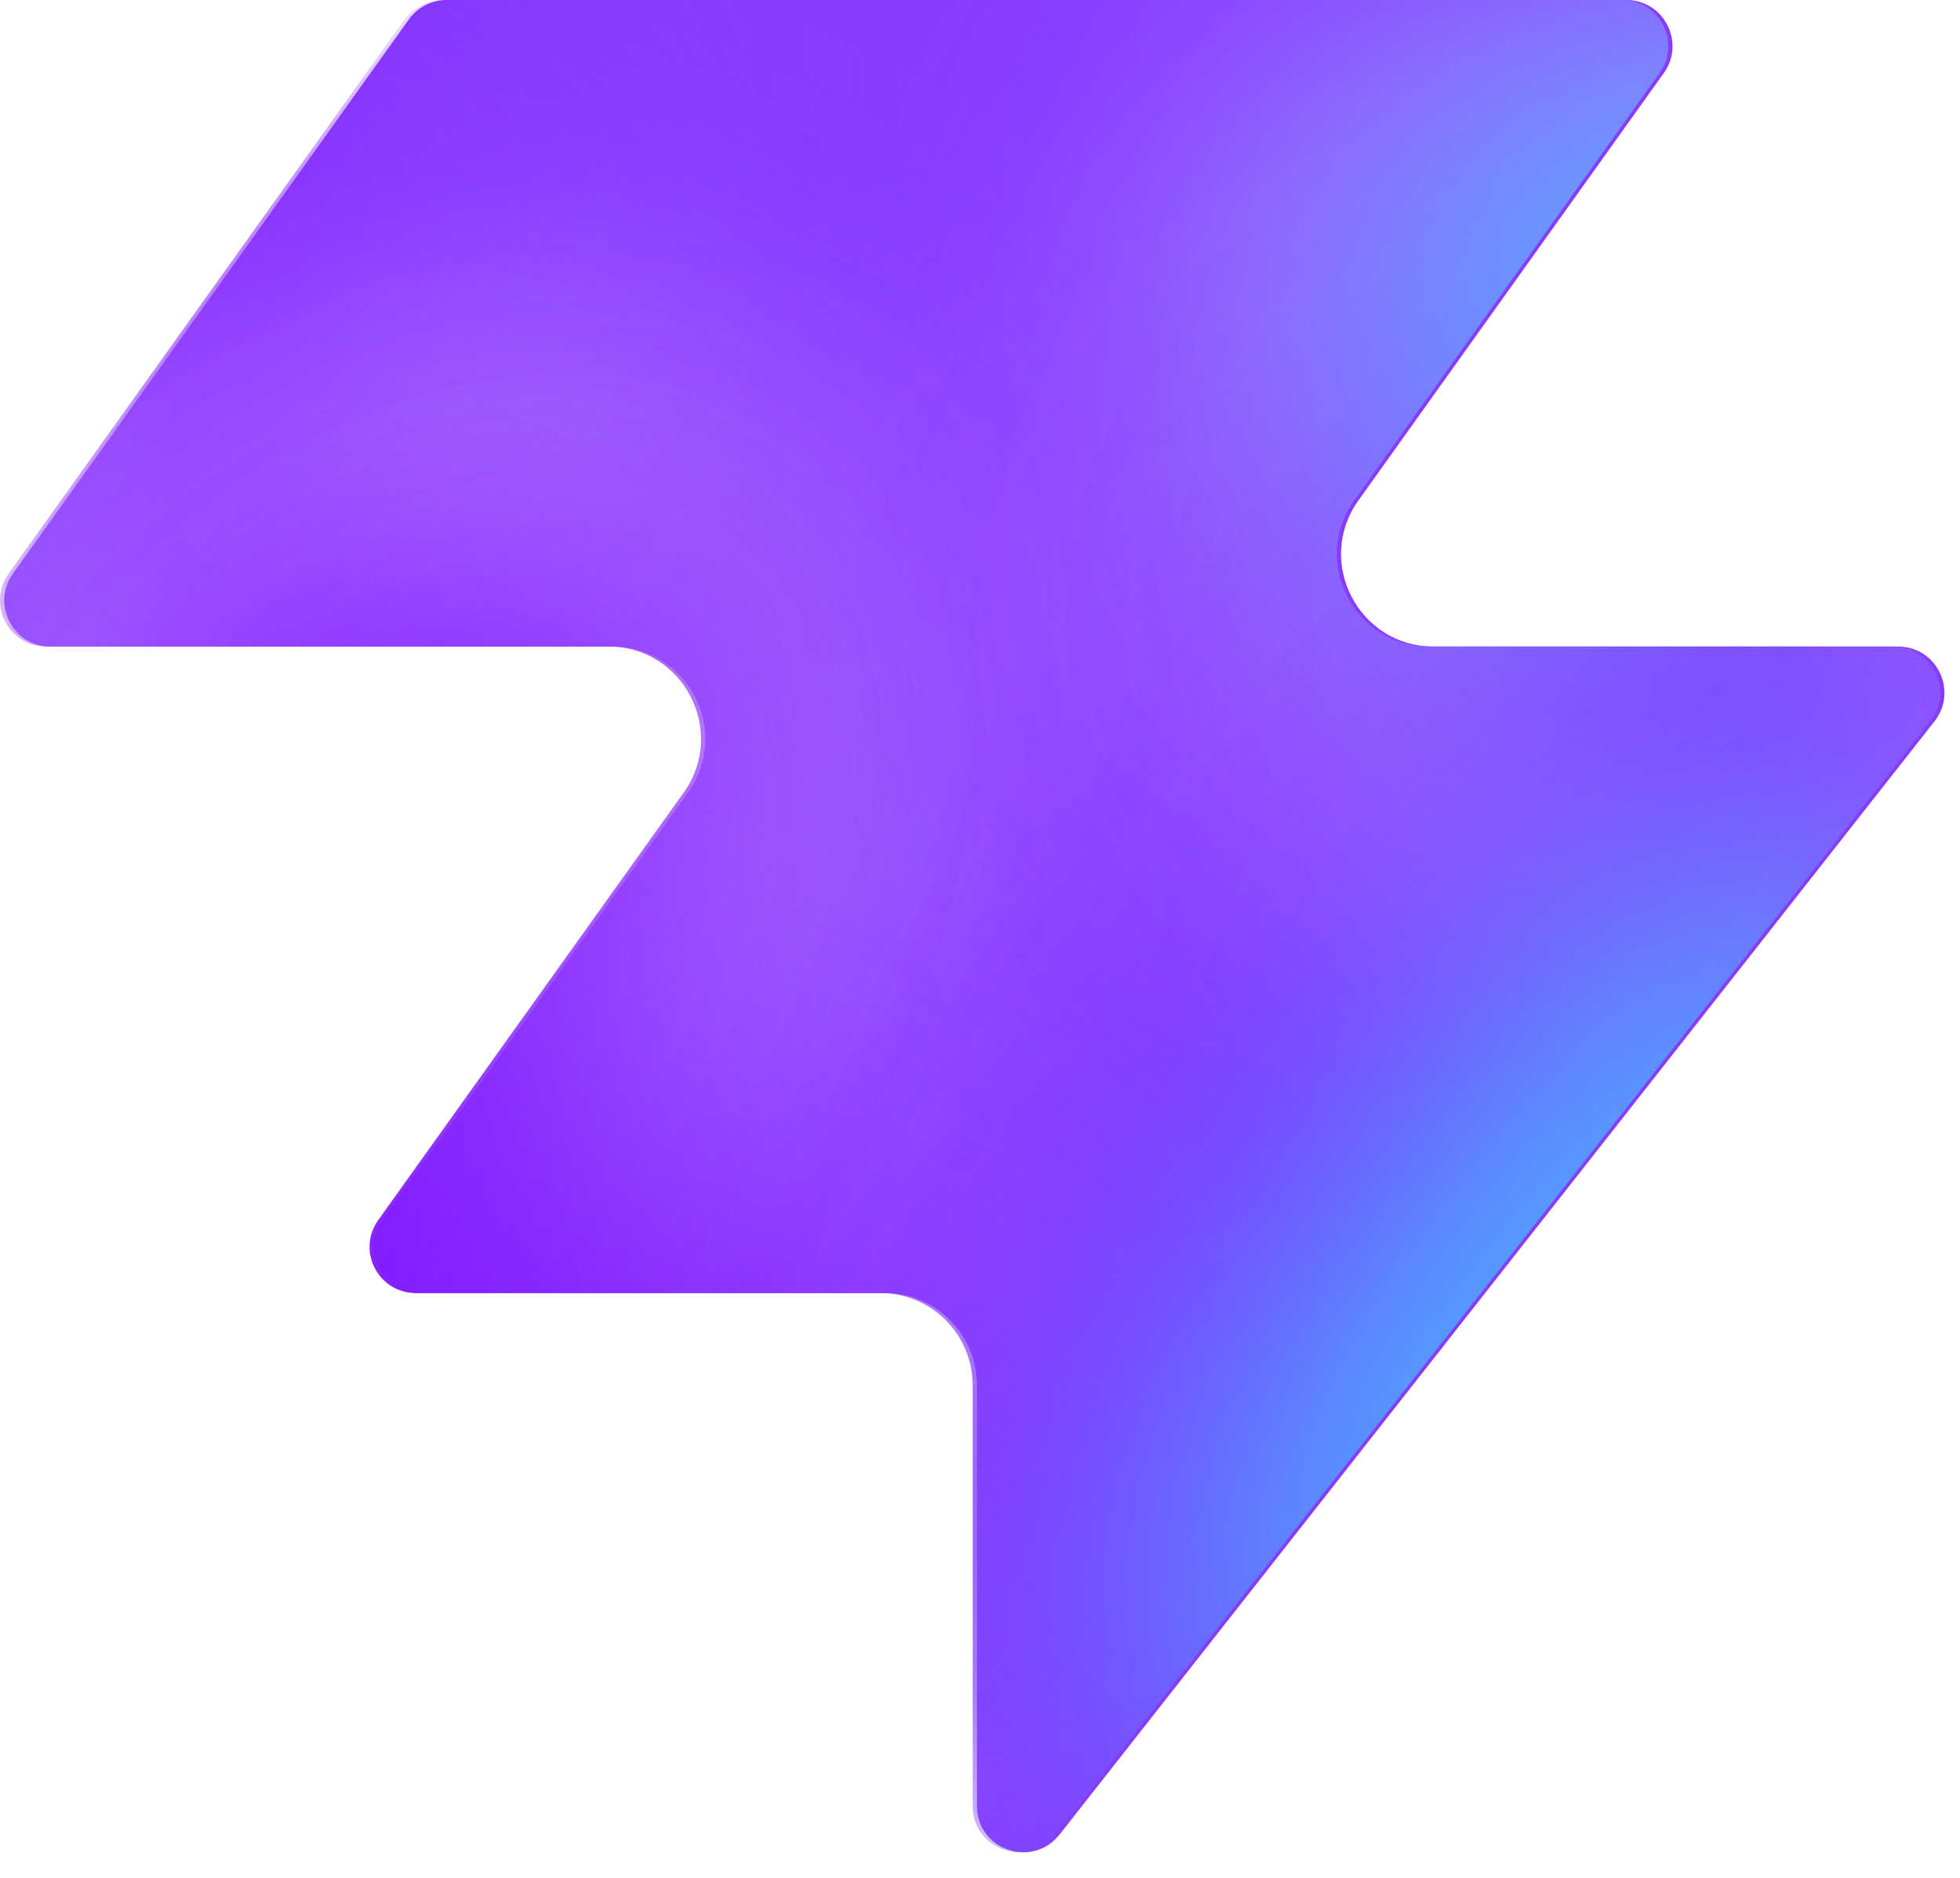
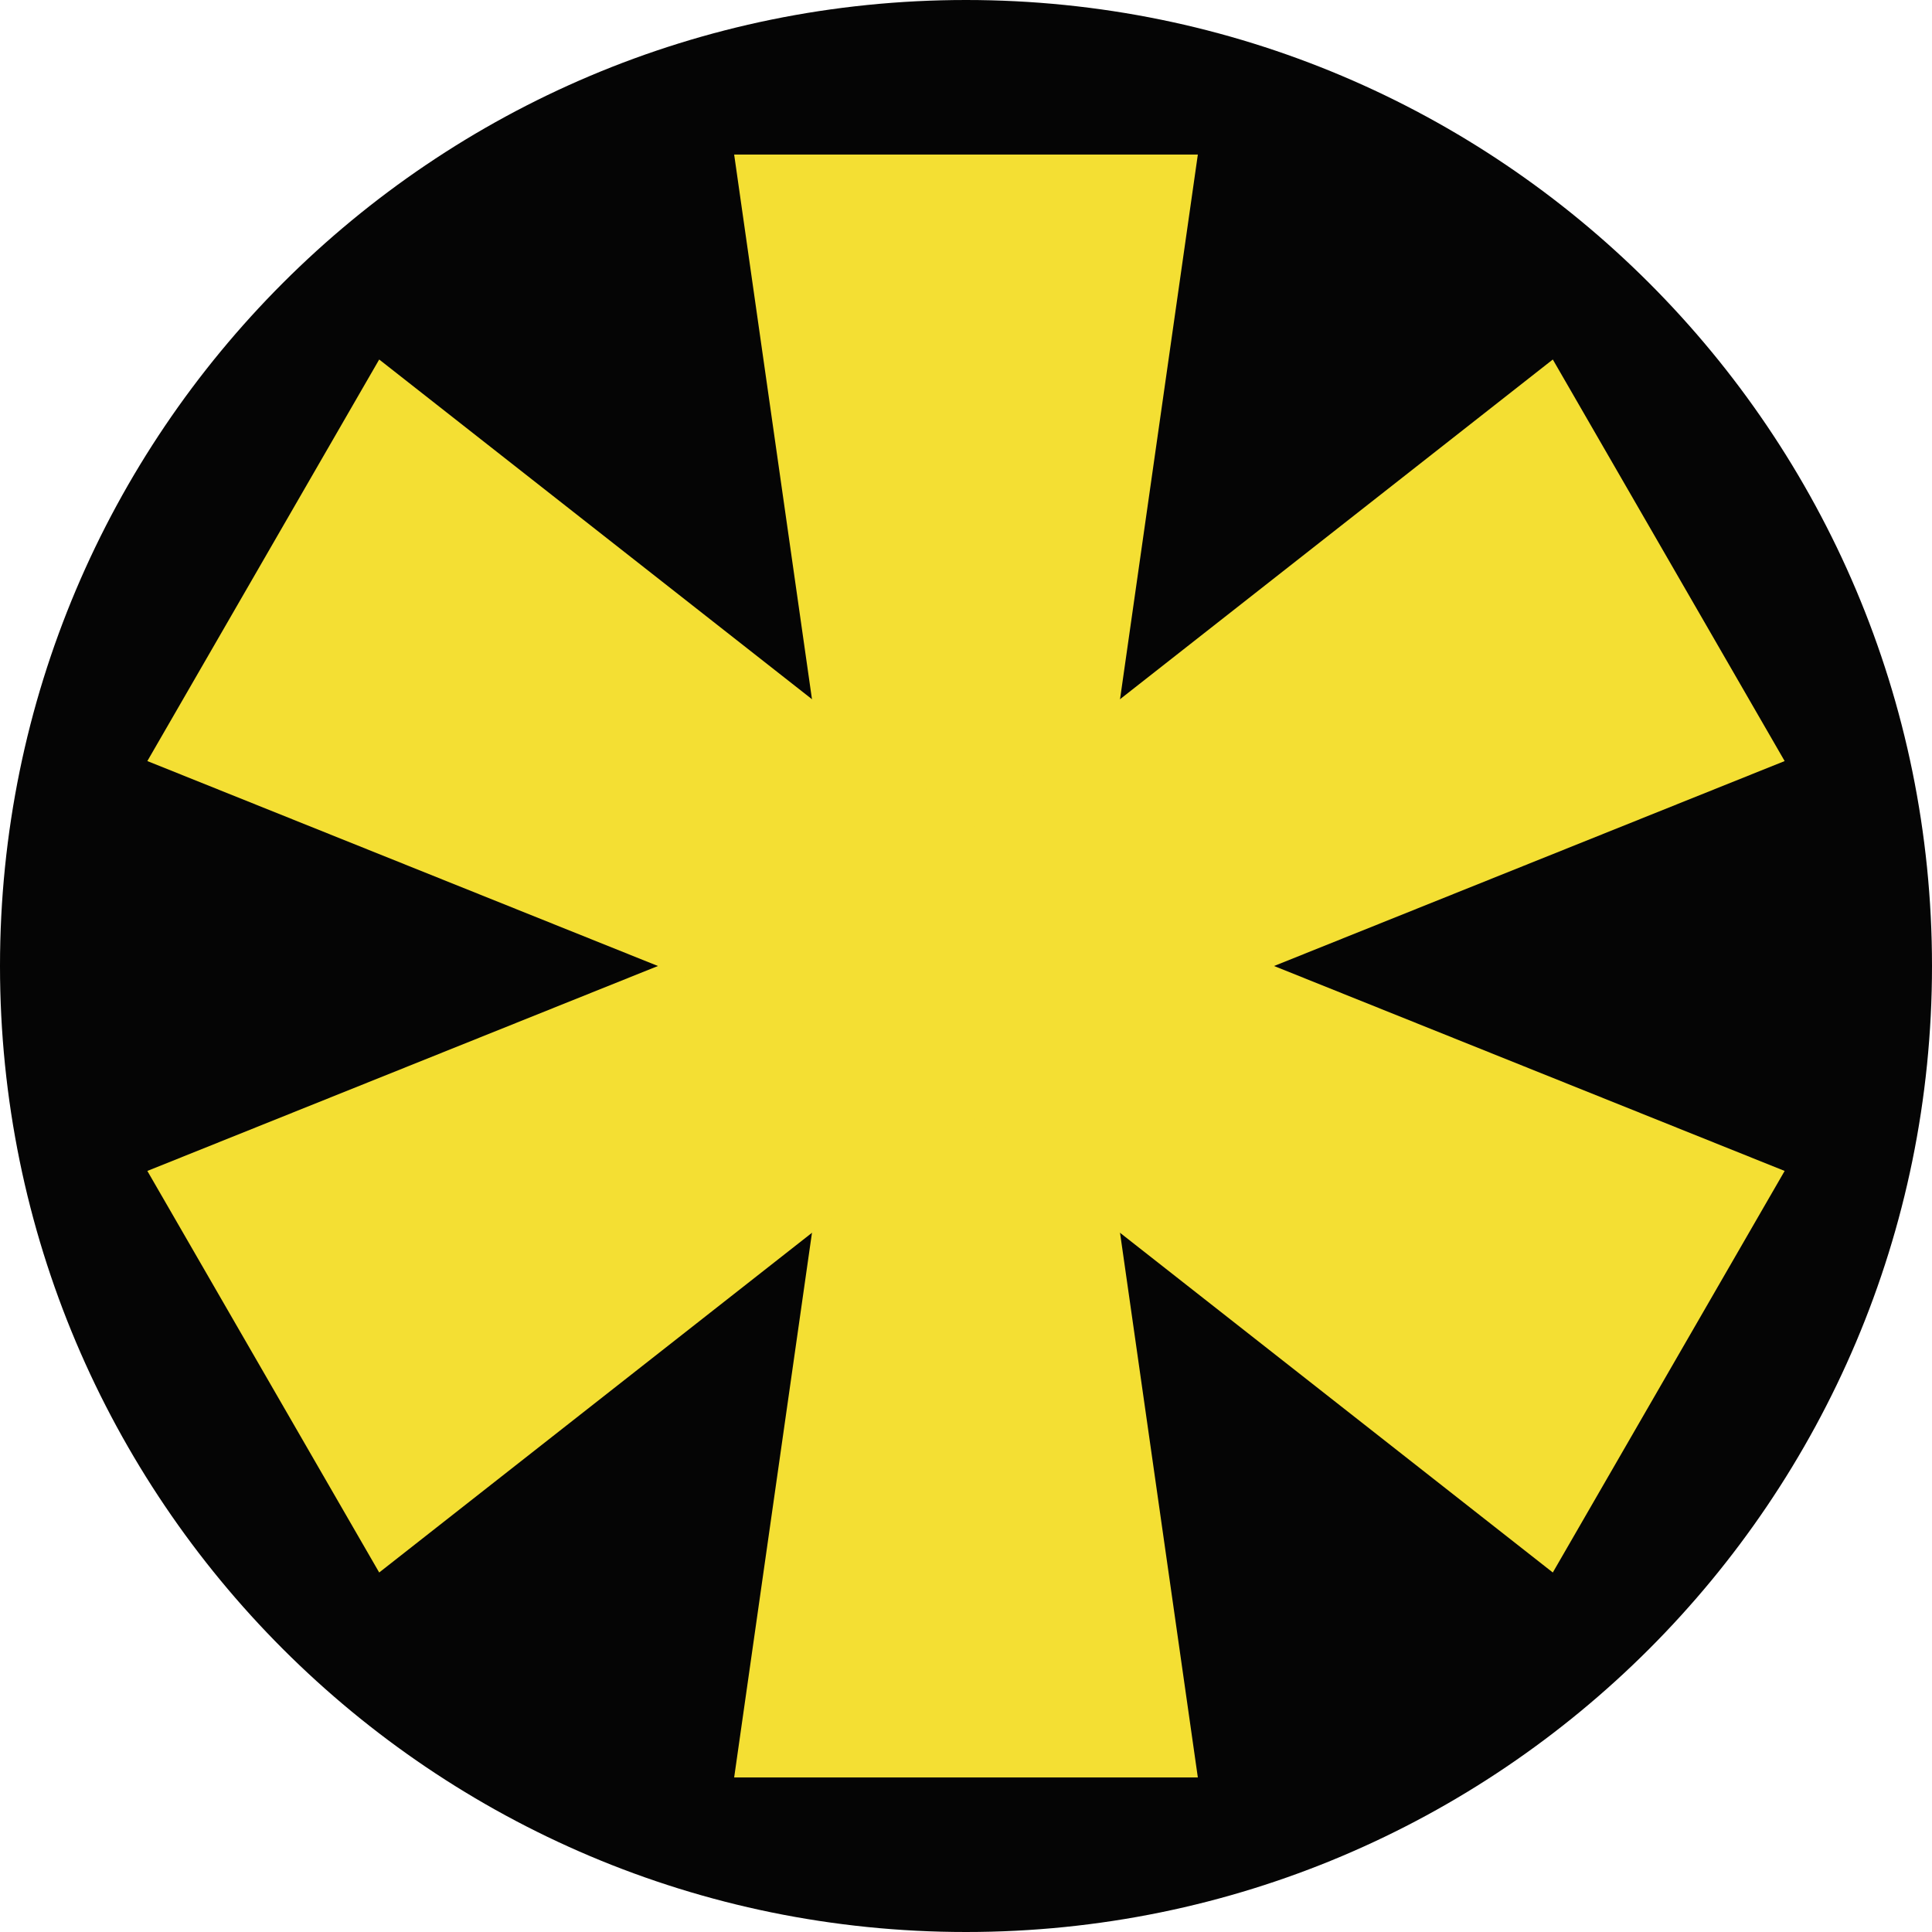
- <svg xmlns="http://www.w3.org/2000/svg" width="48" height="46" fill="none" viewBox="0 0 48 46">
-   <path fill="#863bff" d="M25.946 44.938c-.664.845-2.021.375-2.021-.698V33.937a2.26 2.26 0 0 0-2.262-2.262H10.287c-.92 0-1.456-1.04-.92-1.788l7.48-10.471c1.07-1.497 0-3.578-1.842-3.578H1.237c-.92 0-1.456-1.04-.92-1.788L10.013.474c.214-.297.556-.474.92-.474h28.894c.92 0 1.456 1.04.92 1.788l-7.48 10.471c-1.07 1.498 0 3.579 1.842 3.579h11.377c.943 0 1.473 1.088.89 1.83L25.947 44.94z" style="fill:#863bff;fill:color(display-p3 .525 .23 1);fill-opacity:1" />
-   <mask id="a" width="48" height="46" x="0" y="0" maskUnits="userSpaceOnUse" style="mask-type:alpha">
-     <path fill="#000" d="M25.842 44.938c-.664.844-2.021.375-2.021-.698V33.937a2.26 2.26 0 0 0-2.262-2.262H10.183c-.92 0-1.456-1.04-.92-1.788l7.48-10.471c1.07-1.498 0-3.579-1.842-3.579H1.133c-.92 0-1.456-1.04-.92-1.787L9.91.473c.214-.297.556-.474.92-.474h28.894c.92 0 1.456 1.04.92 1.788l-7.48 10.471c-1.07 1.498 0 3.578 1.842 3.578h11.377c.943 0 1.473 1.088.89 1.832L25.843 44.94z" style="fill:#000;fill-opacity:1" />
-   </mask>
-   <g mask="url(#a)">
-     <g filter="url(#b)">
-       <ellipse cx="5.508" cy="14.704" fill="#ede6ff" rx="5.508" ry="14.704" style="fill:#ede6ff;fill:color(display-p3 .927 .903 1);fill-opacity:1" transform="matrix(.00324 1 1 -.00324 -4.47 31.516)" />
-     </g>
-     <g filter="url(#c)">
-       <ellipse cx="10.399" cy="29.851" fill="#ede6ff" rx="10.399" ry="29.851" style="fill:#ede6ff;fill:color(display-p3 .927 .903 1);fill-opacity:1" transform="matrix(.00324 1 1 -.00324 -39.328 7.883)" />
-     </g>
-     <g filter="url(#d)">
-       <ellipse cx="5.508" cy="30.487" fill="#7e14ff" rx="5.508" ry="30.487" style="fill:#7e14ff;fill:color(display-p3 .492 .077 1);fill-opacity:1" transform="rotate(89.814 -25.913 -14.639)scale(1 -1)" />
-     </g>
-     <g filter="url(#e)">
-       <ellipse cx="5.508" cy="30.599" fill="#7e14ff" rx="5.508" ry="30.599" style="fill:#7e14ff;fill:color(display-p3 .492 .077 1);fill-opacity:1" transform="rotate(89.814 -32.644 -3.334)scale(1 -1)" />
-     </g>
-     <g filter="url(#f)">
-       <ellipse cx="5.508" cy="30.599" fill="#7e14ff" rx="5.508" ry="30.599" style="fill:#7e14ff;fill:color(display-p3 .492 .077 1);fill-opacity:1" transform="matrix(.00324 1 1 -.00324 -34.34 30.47)" />
-     </g>
-     <g filter="url(#g)">
-       <ellipse cx="14.072" cy="22.078" fill="#ede6ff" rx="14.072" ry="22.078" style="fill:#ede6ff;fill:color(display-p3 .927 .903 1);fill-opacity:1" transform="rotate(93.35 24.506 48.493)scale(-1 1)" />
-     </g>
-     <g filter="url(#h)">
-       <ellipse cx="3.47" cy="21.501" fill="#7e14ff" rx="3.47" ry="21.501" style="fill:#7e14ff;fill:color(display-p3 .492 .077 1);fill-opacity:1" transform="rotate(89.009 28.708 47.59)scale(-1 1)" />
-     </g>
-     <g filter="url(#i)">
-       <ellipse cx="3.47" cy="21.501" fill="#7e14ff" rx="3.47" ry="21.501" style="fill:#7e14ff;fill:color(display-p3 .492 .077 1);fill-opacity:1" transform="rotate(89.009 28.708 47.59)scale(-1 1)" />
-     </g>
-     <g filter="url(#j)">
-       <ellipse cx=".387" cy="8.972" fill="#7e14ff" rx="4.407" ry="29.108" style="fill:#7e14ff;fill:color(display-p3 .492 .077 1);fill-opacity:1" transform="rotate(39.51 .387 8.972)" />
-     </g>
-     <g filter="url(#k)">
-       <ellipse cx="47.523" cy="-6.092" fill="#7e14ff" rx="4.407" ry="29.108" style="fill:#7e14ff;fill:color(display-p3 .492 .077 1);fill-opacity:1" transform="rotate(37.892 47.523 -6.092)" />
-     </g>
-     <g filter="url(#l)">
-       <ellipse cx="41.412" cy="6.333" fill="#47bfff" rx="5.971" ry="9.665" style="fill:#47bfff;fill:color(display-p3 .28 .748 1);fill-opacity:1" transform="rotate(37.892 41.412 6.333)" />
-     </g>
-     <g filter="url(#m)">
-       <ellipse cx="-1.879" cy="38.332" fill="#7e14ff" rx="4.407" ry="29.108" style="fill:#7e14ff;fill:color(display-p3 .492 .077 1);fill-opacity:1" transform="rotate(37.892 -1.88 38.332)" />
-     </g>
-     <g filter="url(#n)">
-       <ellipse cx="-1.879" cy="38.332" fill="#7e14ff" rx="4.407" ry="29.108" style="fill:#7e14ff;fill:color(display-p3 .492 .077 1);fill-opacity:1" transform="rotate(37.892 -1.88 38.332)" />
-     </g>
-     <g filter="url(#o)">
-       <ellipse cx="35.651" cy="29.907" fill="#7e14ff" rx="4.407" ry="29.108" style="fill:#7e14ff;fill:color(display-p3 .492 .077 1);fill-opacity:1" transform="rotate(37.892 35.651 29.907)" />
-     </g>
-     <g filter="url(#p)">
-       <ellipse cx="38.418" cy="32.4" fill="#47bfff" rx="5.971" ry="15.297" style="fill:#47bfff;fill:color(display-p3 .28 .748 1);fill-opacity:1" transform="rotate(37.892 38.418 32.4)" />
-     </g>
+ <svg xmlns="http://www.w3.org/2000/svg" viewBox="0 0 100 100">
+   <circle cx="50" cy="50" r="50" fill="#050505" />
+   <g fill="#f4df33" transform="translate(50 50)">
+     <polygon points="-12,-42 12,-42 6,0 12,42 -12,42 -6,0" />
+     <polygon points="-12,-42 12,-42 6,0 12,42 -12,42 -6,0" transform="rotate(60)" />
+     <polygon points="-12,-42 12,-42 6,0 12,42 -12,42 -6,0" transform="rotate(120)" />
  </g>
-   <defs>
-     <filter id="b" width="60.045" height="41.654" x="-19.77" y="16.149" color-interpolation-filters="sRGB" filterUnits="userSpaceOnUse">
-       <feFlood flood-opacity="0" result="BackgroundImageFix" />
-       <feBlend in="SourceGraphic" in2="BackgroundImageFix" result="shape" />
-       <feGaussianBlur result="effect1_foregroundBlur_2002_17158" stdDeviation="7.659" />
-     </filter>
-     <filter id="c" width="90.34" height="51.437" x="-54.613" y="-7.533" color-interpolation-filters="sRGB" filterUnits="userSpaceOnUse">
-       <feFlood flood-opacity="0" result="BackgroundImageFix" />
-       <feBlend in="SourceGraphic" in2="BackgroundImageFix" result="shape" />
-       <feGaussianBlur result="effect1_foregroundBlur_2002_17158" stdDeviation="7.659" />
-     </filter>
-     <filter id="d" width="79.355" height="29.4" x="-49.64" y="2.03" color-interpolation-filters="sRGB" filterUnits="userSpaceOnUse">
-       <feFlood flood-opacity="0" result="BackgroundImageFix" />
-       <feBlend in="SourceGraphic" in2="BackgroundImageFix" result="shape" />
-       <feGaussianBlur result="effect1_foregroundBlur_2002_17158" stdDeviation="4.596" />
-     </filter>
-     <filter id="e" width="79.579" height="29.4" x="-45.045" y="20.029" color-interpolation-filters="sRGB" filterUnits="userSpaceOnUse">
-       <feFlood flood-opacity="0" result="BackgroundImageFix" />
-       <feBlend in="SourceGraphic" in2="BackgroundImageFix" result="shape" />
-       <feGaussianBlur result="effect1_foregroundBlur_2002_17158" stdDeviation="4.596" />
-     </filter>
-     <filter id="f" width="79.579" height="29.4" x="-43.513" y="21.178" color-interpolation-filters="sRGB" filterUnits="userSpaceOnUse">
-       <feFlood flood-opacity="0" result="BackgroundImageFix" />
-       <feBlend in="SourceGraphic" in2="BackgroundImageFix" result="shape" />
-       <feGaussianBlur result="effect1_foregroundBlur_2002_17158" stdDeviation="4.596" />
-     </filter>
-     <filter id="g" width="74.749" height="58.852" x="15.756" y="-17.901" color-interpolation-filters="sRGB" filterUnits="userSpaceOnUse">
-       <feFlood flood-opacity="0" result="BackgroundImageFix" />
-       <feBlend in="SourceGraphic" in2="BackgroundImageFix" result="shape" />
-       <feGaussianBlur result="effect1_foregroundBlur_2002_17158" stdDeviation="7.659" />
-     </filter>
-     <filter id="h" width="61.377" height="25.362" x="23.548" y="2.284" color-interpolation-filters="sRGB" filterUnits="userSpaceOnUse">
-       <feFlood flood-opacity="0" result="BackgroundImageFix" />
-       <feBlend in="SourceGraphic" in2="BackgroundImageFix" result="shape" />
-       <feGaussianBlur result="effect1_foregroundBlur_2002_17158" stdDeviation="4.596" />
-     </filter>
-     <filter id="i" width="61.377" height="25.362" x="23.548" y="2.284" color-interpolation-filters="sRGB" filterUnits="userSpaceOnUse">
-       <feFlood flood-opacity="0" result="BackgroundImageFix" />
-       <feBlend in="SourceGraphic" in2="BackgroundImageFix" result="shape" />
-       <feGaussianBlur result="effect1_foregroundBlur_2002_17158" stdDeviation="4.596" />
-     </filter>
-     <filter id="j" width="56.045" height="63.649" x="-27.636" y="-22.853" color-interpolation-filters="sRGB" filterUnits="userSpaceOnUse">
-       <feFlood flood-opacity="0" result="BackgroundImageFix" />
-       <feBlend in="SourceGraphic" in2="BackgroundImageFix" result="shape" />
-       <feGaussianBlur result="effect1_foregroundBlur_2002_17158" stdDeviation="4.596" />
-     </filter>
-     <filter id="k" width="54.814" height="64.646" x="20.116" y="-38.415" color-interpolation-filters="sRGB" filterUnits="userSpaceOnUse">
-       <feFlood flood-opacity="0" result="BackgroundImageFix" />
-       <feBlend in="SourceGraphic" in2="BackgroundImageFix" result="shape" />
-       <feGaussianBlur result="effect1_foregroundBlur_2002_17158" stdDeviation="4.596" />
-     </filter>
-     <filter id="l" width="33.541" height="35.313" x="24.641" y="-11.323" color-interpolation-filters="sRGB" filterUnits="userSpaceOnUse">
-       <feFlood flood-opacity="0" result="BackgroundImageFix" />
-       <feBlend in="SourceGraphic" in2="BackgroundImageFix" result="shape" />
-       <feGaussianBlur result="effect1_foregroundBlur_2002_17158" stdDeviation="4.596" />
-     </filter>
-     <filter id="m" width="54.814" height="64.646" x="-29.286" y="6.009" color-interpolation-filters="sRGB" filterUnits="userSpaceOnUse">
-       <feFlood flood-opacity="0" result="BackgroundImageFix" />
-       <feBlend in="SourceGraphic" in2="BackgroundImageFix" result="shape" />
-       <feGaussianBlur result="effect1_foregroundBlur_2002_17158" stdDeviation="4.596" />
-     </filter>
-     <filter id="n" width="54.814" height="64.646" x="-29.286" y="6.009" color-interpolation-filters="sRGB" filterUnits="userSpaceOnUse">
-       <feFlood flood-opacity="0" result="BackgroundImageFix" />
-       <feBlend in="SourceGraphic" in2="BackgroundImageFix" result="shape" />
-       <feGaussianBlur result="effect1_foregroundBlur_2002_17158" stdDeviation="4.596" />
-     </filter>
-     <filter id="o" width="54.814" height="64.646" x="8.244" y="-2.416" color-interpolation-filters="sRGB" filterUnits="userSpaceOnUse">
-       <feFlood flood-opacity="0" result="BackgroundImageFix" />
-       <feBlend in="SourceGraphic" in2="BackgroundImageFix" result="shape" />
-       <feGaussianBlur result="effect1_foregroundBlur_2002_17158" stdDeviation="4.596" />
-     </filter>
-     <filter id="p" width="39.409" height="43.623" x="18.713" y="10.588" color-interpolation-filters="sRGB" filterUnits="userSpaceOnUse">
-       <feFlood flood-opacity="0" result="BackgroundImageFix" />
-       <feBlend in="SourceGraphic" in2="BackgroundImageFix" result="shape" />
-       <feGaussianBlur result="effect1_foregroundBlur_2002_17158" stdDeviation="4.596" />
-     </filter>
-   </defs>
</svg>
